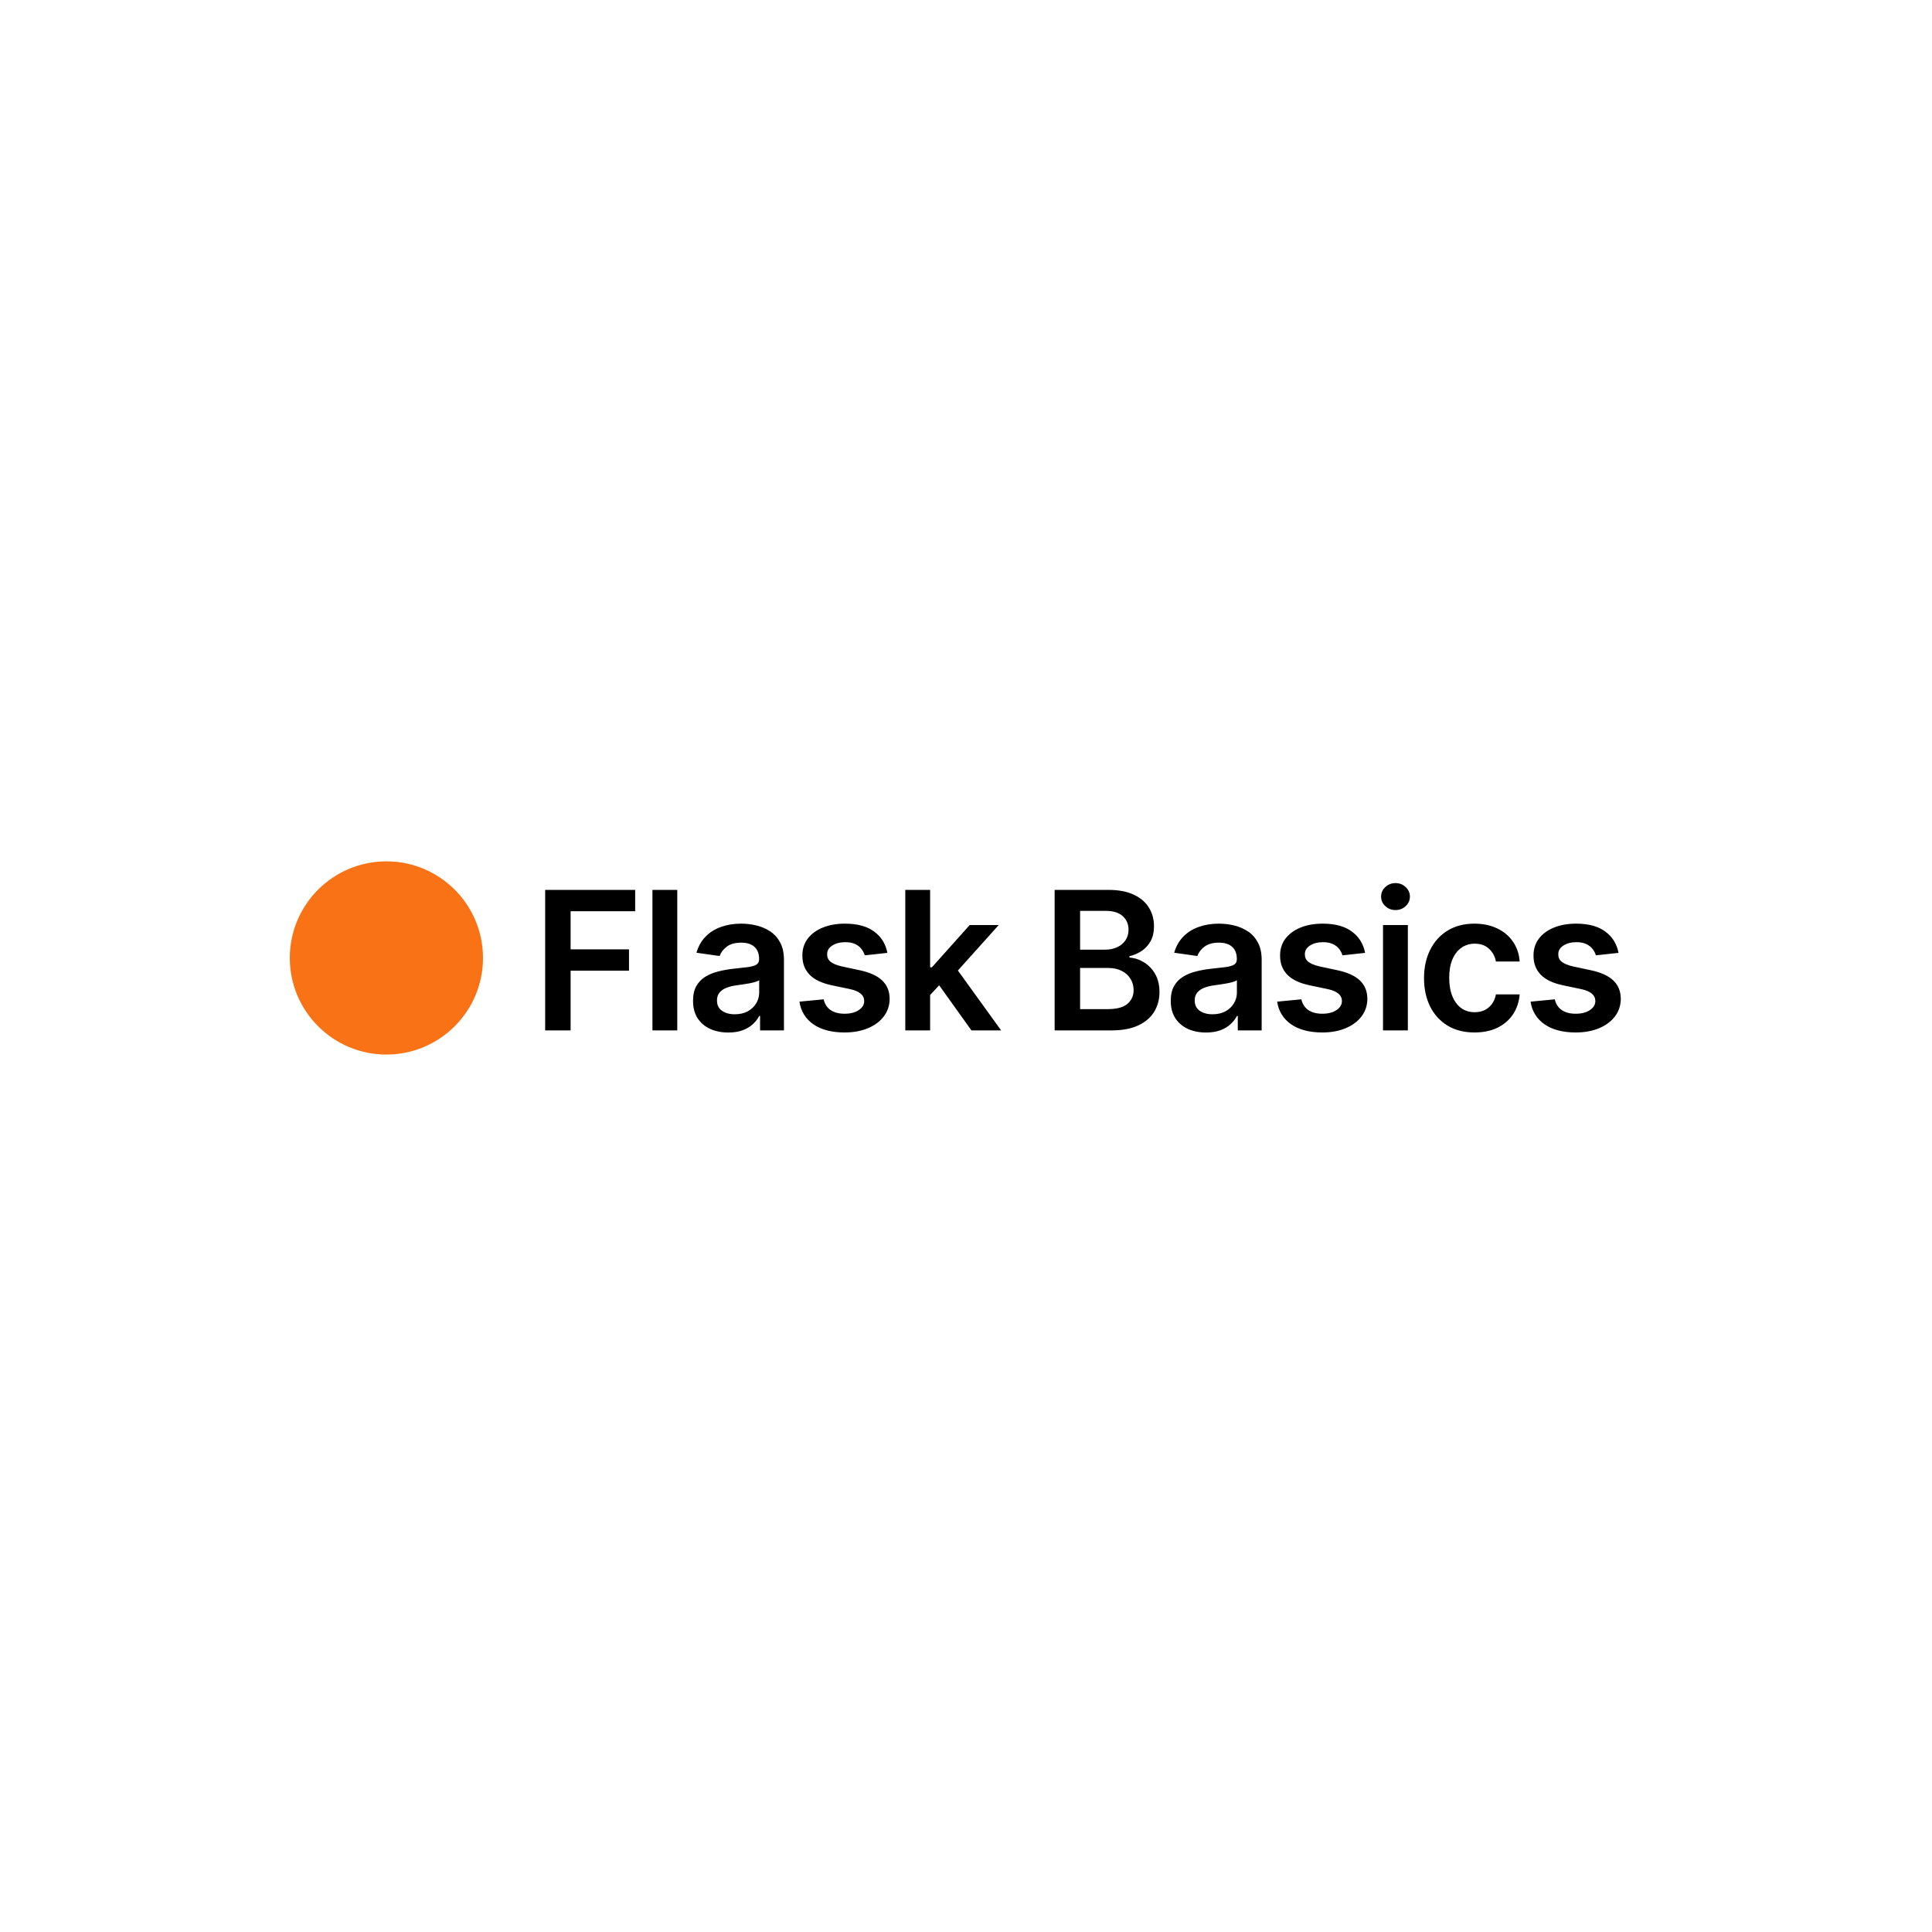
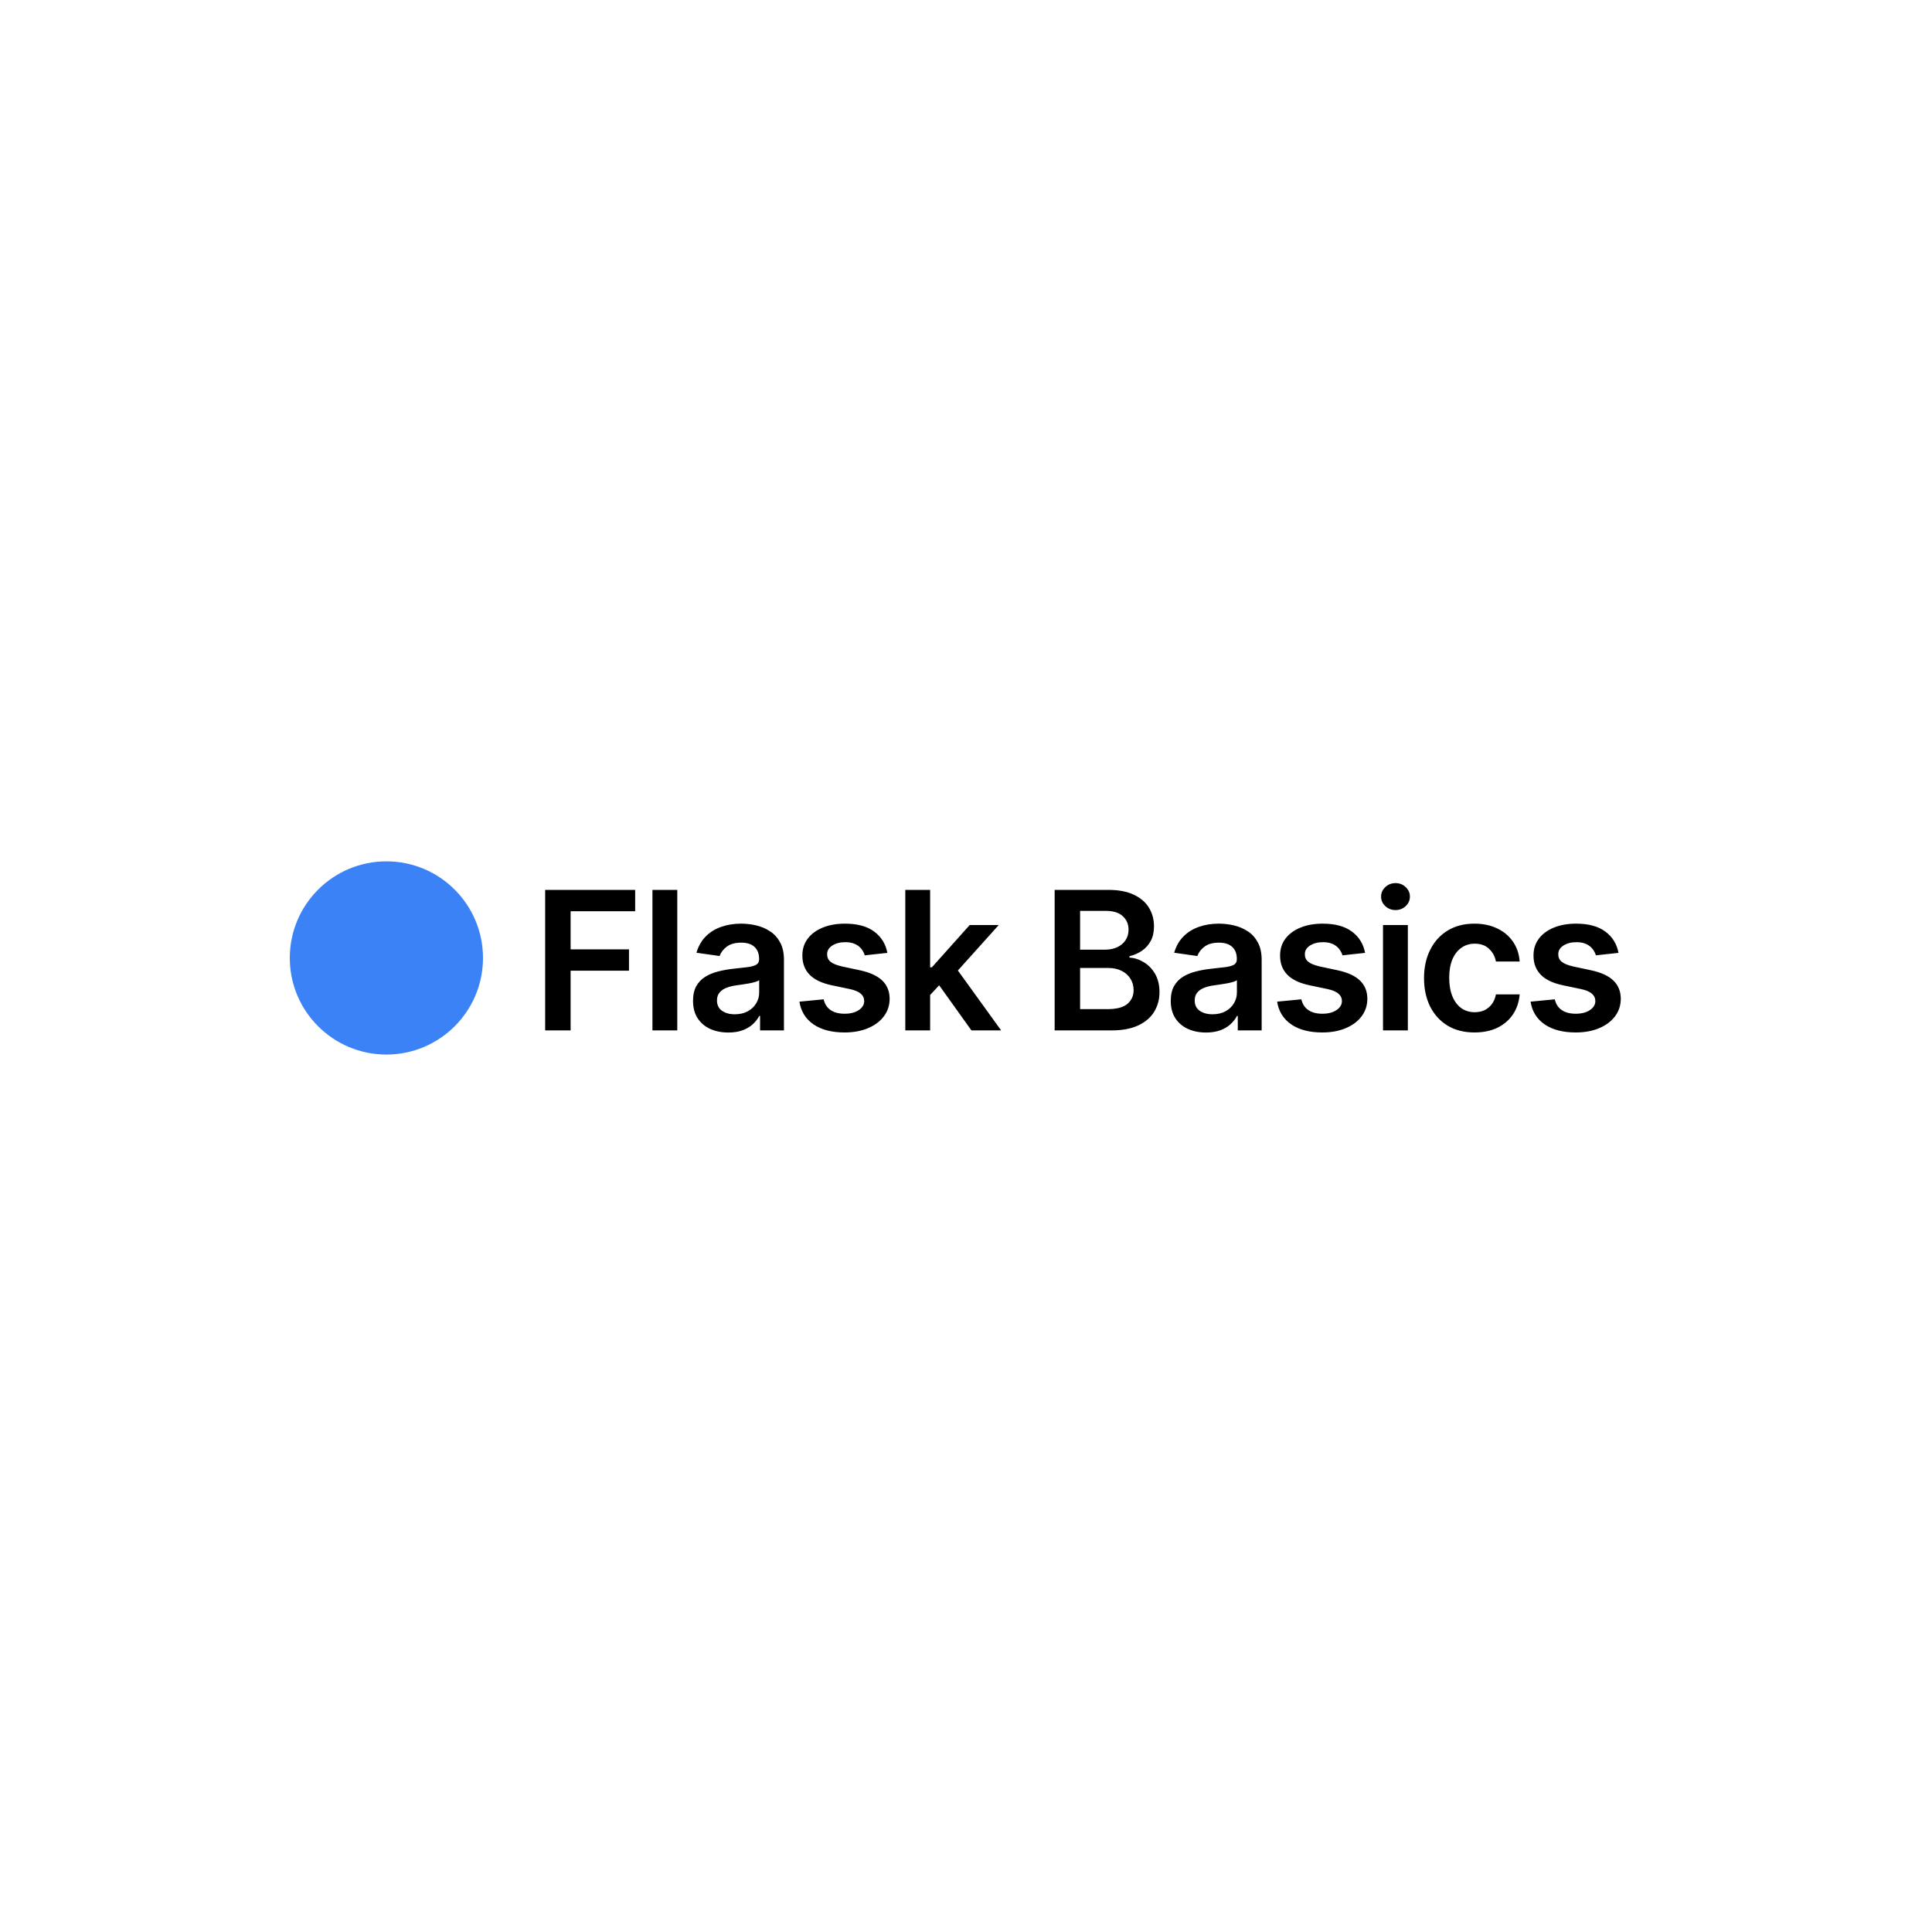
<svg xmlns="http://www.w3.org/2000/svg" width="240" height="240" viewBox="0 0 240 240" fill="none">
  <path d="M67.722 128V110.545H78.903V113.196H70.883V117.935H78.136V120.585H70.883V128H67.722ZM84.133 110.545V128H81.048V110.545H84.133ZM90.473 128.264C89.643 128.264 88.896 128.116 88.231 127.821C87.572 127.52 87.049 127.077 86.663 126.491C86.282 125.906 86.092 125.185 86.092 124.327C86.092 123.588 86.228 122.977 86.501 122.494C86.774 122.011 87.146 121.625 87.618 121.335C88.089 121.045 88.62 120.827 89.211 120.679C89.808 120.526 90.424 120.415 91.061 120.347C91.828 120.267 92.45 120.196 92.927 120.134C93.404 120.065 93.751 119.963 93.967 119.827C94.189 119.685 94.299 119.466 94.299 119.17V119.119C94.299 118.477 94.109 117.98 93.728 117.628C93.348 117.276 92.799 117.099 92.083 117.099C91.328 117.099 90.728 117.264 90.285 117.594C89.848 117.923 89.552 118.312 89.399 118.761L86.518 118.352C86.745 117.557 87.12 116.892 87.643 116.358C88.166 115.818 88.805 115.415 89.561 115.148C90.316 114.875 91.152 114.739 92.066 114.739C92.697 114.739 93.325 114.812 93.95 114.96C94.575 115.108 95.146 115.352 95.663 115.693C96.18 116.028 96.595 116.486 96.907 117.065C97.225 117.645 97.385 118.369 97.385 119.239V128H94.419V126.202H94.316C94.129 126.565 93.865 126.906 93.524 127.224C93.189 127.537 92.765 127.79 92.254 127.983C91.748 128.17 91.154 128.264 90.473 128.264ZM91.274 125.997C91.893 125.997 92.43 125.875 92.885 125.631C93.339 125.381 93.689 125.051 93.933 124.642C94.183 124.233 94.308 123.787 94.308 123.304V121.761C94.211 121.841 94.046 121.915 93.814 121.983C93.586 122.051 93.331 122.111 93.046 122.162C92.762 122.213 92.481 122.259 92.203 122.298C91.924 122.338 91.683 122.372 91.478 122.401C91.018 122.463 90.606 122.565 90.243 122.707C89.879 122.849 89.592 123.048 89.382 123.304C89.171 123.554 89.066 123.878 89.066 124.276C89.066 124.844 89.274 125.273 89.689 125.562C90.103 125.852 90.632 125.997 91.274 125.997ZM110.233 118.369L107.421 118.676C107.341 118.392 107.202 118.125 107.003 117.875C106.81 117.625 106.549 117.423 106.219 117.27C105.89 117.116 105.486 117.04 105.009 117.04C104.367 117.04 103.827 117.179 103.39 117.457C102.958 117.736 102.745 118.097 102.75 118.54C102.745 118.92 102.884 119.23 103.168 119.469C103.458 119.707 103.935 119.903 104.6 120.057L106.833 120.534C108.071 120.801 108.992 121.224 109.594 121.804C110.202 122.384 110.509 123.142 110.515 124.08C110.509 124.903 110.267 125.631 109.79 126.261C109.319 126.886 108.662 127.375 107.821 127.727C106.981 128.08 106.015 128.256 104.924 128.256C103.321 128.256 102.032 127.92 101.054 127.25C100.077 126.574 99.495 125.634 99.307 124.429L102.316 124.139C102.452 124.73 102.742 125.176 103.185 125.477C103.628 125.778 104.205 125.929 104.915 125.929C105.648 125.929 106.236 125.778 106.679 125.477C107.128 125.176 107.353 124.804 107.353 124.361C107.353 123.986 107.208 123.676 106.918 123.432C106.634 123.187 106.191 123 105.588 122.869L103.356 122.401C102.1 122.139 101.171 121.699 100.569 121.08C99.966 120.455 99.668 119.665 99.674 118.71C99.668 117.903 99.887 117.205 100.33 116.614C100.779 116.017 101.401 115.557 102.196 115.233C102.998 114.903 103.921 114.739 104.966 114.739C106.5 114.739 107.708 115.065 108.588 115.719C109.475 116.372 110.023 117.256 110.233 118.369ZM115.271 123.892L115.263 120.168H115.757L120.462 114.909H124.067L118.28 121.352H117.64L115.271 123.892ZM112.459 128V110.545H115.544V128H112.459ZM120.675 128L116.413 122.043L118.493 119.869L124.365 128H120.675ZM131.012 128V110.545H137.694C138.955 110.545 140.004 110.744 140.839 111.142C141.68 111.534 142.308 112.071 142.722 112.753C143.143 113.435 143.353 114.207 143.353 115.071C143.353 115.781 143.217 116.389 142.944 116.895C142.671 117.395 142.305 117.801 141.845 118.114C141.384 118.426 140.87 118.651 140.302 118.787V118.957C140.921 118.991 141.515 119.182 142.083 119.528C142.657 119.869 143.126 120.352 143.489 120.977C143.853 121.602 144.035 122.358 144.035 123.244C144.035 124.148 143.816 124.96 143.379 125.682C142.941 126.398 142.282 126.963 141.401 127.378C140.521 127.793 139.413 128 138.078 128H131.012ZM134.174 125.358H137.575C138.722 125.358 139.549 125.139 140.055 124.702C140.566 124.259 140.822 123.69 140.822 122.997C140.822 122.48 140.694 122.014 140.438 121.599C140.183 121.179 139.819 120.849 139.347 120.611C138.876 120.366 138.313 120.244 137.66 120.244H134.174V125.358ZM134.174 117.969H137.302C137.847 117.969 138.339 117.869 138.776 117.67C139.214 117.466 139.558 117.179 139.808 116.81C140.063 116.435 140.191 115.991 140.191 115.48C140.191 114.804 139.953 114.247 139.475 113.81C139.004 113.372 138.302 113.153 137.37 113.153H134.174V117.969ZM149.816 128.264C148.987 128.264 148.24 128.116 147.575 127.821C146.916 127.52 146.393 127.077 146.007 126.491C145.626 125.906 145.436 125.185 145.436 124.327C145.436 123.588 145.572 122.977 145.845 122.494C146.117 122.011 146.49 121.625 146.961 121.335C147.433 121.045 147.964 120.827 148.555 120.679C149.152 120.526 149.768 120.415 150.404 120.347C151.171 120.267 151.794 120.196 152.271 120.134C152.748 120.065 153.095 119.963 153.311 119.827C153.532 119.685 153.643 119.466 153.643 119.17V119.119C153.643 118.477 153.453 117.98 153.072 117.628C152.691 117.276 152.143 117.099 151.427 117.099C150.671 117.099 150.072 117.264 149.629 117.594C149.191 117.923 148.896 118.312 148.742 118.761L145.862 118.352C146.089 117.557 146.464 116.892 146.987 116.358C147.51 115.818 148.149 115.415 148.904 115.148C149.66 114.875 150.495 114.739 151.41 114.739C152.041 114.739 152.669 114.812 153.294 114.96C153.919 115.108 154.49 115.352 155.007 115.693C155.524 116.028 155.938 116.486 156.251 117.065C156.569 117.645 156.728 118.369 156.728 119.239V128H153.762V126.202H153.66C153.473 126.565 153.208 126.906 152.867 127.224C152.532 127.537 152.109 127.79 151.598 127.983C151.092 128.17 150.498 128.264 149.816 128.264ZM150.617 125.997C151.237 125.997 151.774 125.875 152.228 125.631C152.683 125.381 153.032 125.051 153.277 124.642C153.527 124.233 153.652 123.787 153.652 123.304V121.761C153.555 121.841 153.39 121.915 153.157 121.983C152.93 122.051 152.674 122.111 152.39 122.162C152.106 122.213 151.825 122.259 151.546 122.298C151.268 122.338 151.027 122.372 150.822 122.401C150.362 122.463 149.95 122.565 149.586 122.707C149.223 122.849 148.936 123.048 148.725 123.304C148.515 123.554 148.41 123.878 148.41 124.276C148.41 124.844 148.617 125.273 149.032 125.562C149.447 125.852 149.975 125.997 150.617 125.997ZM169.577 118.369L166.765 118.676C166.685 118.392 166.546 118.125 166.347 117.875C166.154 117.625 165.892 117.423 165.563 117.27C165.233 117.116 164.83 117.04 164.353 117.04C163.711 117.04 163.171 117.179 162.733 117.457C162.302 117.736 162.088 118.097 162.094 118.54C162.088 118.92 162.228 119.23 162.512 119.469C162.802 119.707 163.279 119.903 163.944 120.057L166.177 120.534C167.415 120.801 168.336 121.224 168.938 121.804C169.546 122.384 169.853 123.142 169.858 124.08C169.853 124.903 169.611 125.631 169.134 126.261C168.662 126.886 168.006 127.375 167.165 127.727C166.324 128.08 165.358 128.256 164.267 128.256C162.665 128.256 161.375 127.92 160.398 127.25C159.421 126.574 158.838 125.634 158.651 124.429L161.66 124.139C161.796 124.73 162.086 125.176 162.529 125.477C162.972 125.778 163.549 125.929 164.259 125.929C164.992 125.929 165.58 125.778 166.023 125.477C166.472 125.176 166.696 124.804 166.696 124.361C166.696 123.986 166.552 123.676 166.262 123.432C165.978 123.187 165.535 123 164.932 122.869L162.699 122.401C161.444 122.139 160.515 121.699 159.912 121.08C159.31 120.455 159.012 119.665 159.017 118.71C159.012 117.903 159.231 117.205 159.674 116.614C160.123 116.017 160.745 115.557 161.54 115.233C162.341 114.903 163.265 114.739 164.31 114.739C165.844 114.739 167.052 115.065 167.932 115.719C168.819 116.372 169.367 117.256 169.577 118.369ZM171.802 128V114.909H174.888V128H171.802ZM173.354 113.051C172.865 113.051 172.444 112.889 172.092 112.565C171.74 112.236 171.564 111.841 171.564 111.381C171.564 110.915 171.74 110.52 172.092 110.196C172.444 109.866 172.865 109.702 173.354 109.702C173.848 109.702 174.268 109.866 174.615 110.196C174.967 110.52 175.143 110.915 175.143 111.381C175.143 111.841 174.967 112.236 174.615 112.565C174.268 112.889 173.848 113.051 173.354 113.051ZM183.17 128.256C181.864 128.256 180.741 127.969 179.804 127.395C178.872 126.821 178.153 126.028 177.648 125.017C177.148 124 176.898 122.83 176.898 121.506C176.898 120.176 177.153 119.003 177.665 117.986C178.176 116.963 178.898 116.168 179.83 115.599C180.767 115.026 181.875 114.739 183.153 114.739C184.216 114.739 185.156 114.935 185.974 115.327C186.798 115.713 187.455 116.261 187.943 116.972C188.432 117.676 188.71 118.5 188.778 119.443H185.83C185.71 118.812 185.426 118.287 184.977 117.866C184.534 117.44 183.94 117.227 183.196 117.227C182.565 117.227 182.011 117.398 181.534 117.739C181.057 118.074 180.685 118.557 180.418 119.188C180.156 119.818 180.026 120.574 180.026 121.455C180.026 122.347 180.156 123.114 180.418 123.756C180.679 124.392 181.045 124.884 181.517 125.23C181.994 125.571 182.554 125.741 183.196 125.741C183.651 125.741 184.057 125.656 184.415 125.486C184.778 125.31 185.082 125.057 185.327 124.727C185.571 124.398 185.739 123.997 185.83 123.526H188.778C188.705 124.452 188.432 125.273 187.96 125.989C187.489 126.699 186.847 127.256 186.034 127.659C185.222 128.057 184.267 128.256 183.17 128.256ZM201.058 118.369L198.246 118.676C198.166 118.392 198.027 118.125 197.828 117.875C197.635 117.625 197.374 117.423 197.044 117.27C196.715 117.116 196.311 117.04 195.834 117.04C195.192 117.04 194.652 117.179 194.215 117.457C193.783 117.736 193.57 118.097 193.575 118.54C193.57 118.92 193.709 119.23 193.993 119.469C194.283 119.707 194.76 119.903 195.425 120.057L197.658 120.534C198.896 120.801 199.817 121.224 200.419 121.804C201.027 122.384 201.334 123.142 201.34 124.08C201.334 124.903 201.092 125.631 200.615 126.261C200.144 126.886 199.487 127.375 198.646 127.727C197.806 128.08 196.84 128.256 195.749 128.256C194.146 128.256 192.857 127.92 191.879 127.25C190.902 126.574 190.32 125.634 190.132 124.429L193.141 124.139C193.277 124.73 193.567 125.176 194.01 125.477C194.453 125.778 195.03 125.929 195.74 125.929C196.473 125.929 197.061 125.778 197.504 125.477C197.953 125.176 198.178 124.804 198.178 124.361C198.178 123.986 198.033 123.676 197.743 123.432C197.459 123.187 197.016 123 196.413 122.869L194.181 122.401C192.925 122.139 191.996 121.699 191.394 121.08C190.791 120.455 190.493 119.665 190.499 118.71C190.493 117.903 190.712 117.205 191.155 116.614C191.604 116.017 192.226 115.557 193.021 115.233C193.823 114.903 194.746 114.739 195.791 114.739C197.325 114.739 198.533 115.065 199.413 115.719C200.3 116.372 200.848 117.256 201.058 118.369Z" fill="black" />
-   <circle cx="48" cy="119" r="12" fill="#F97316" />
+   <circle cx="48" cy="119" r="12" fill="#3b82f6" />
</svg>
